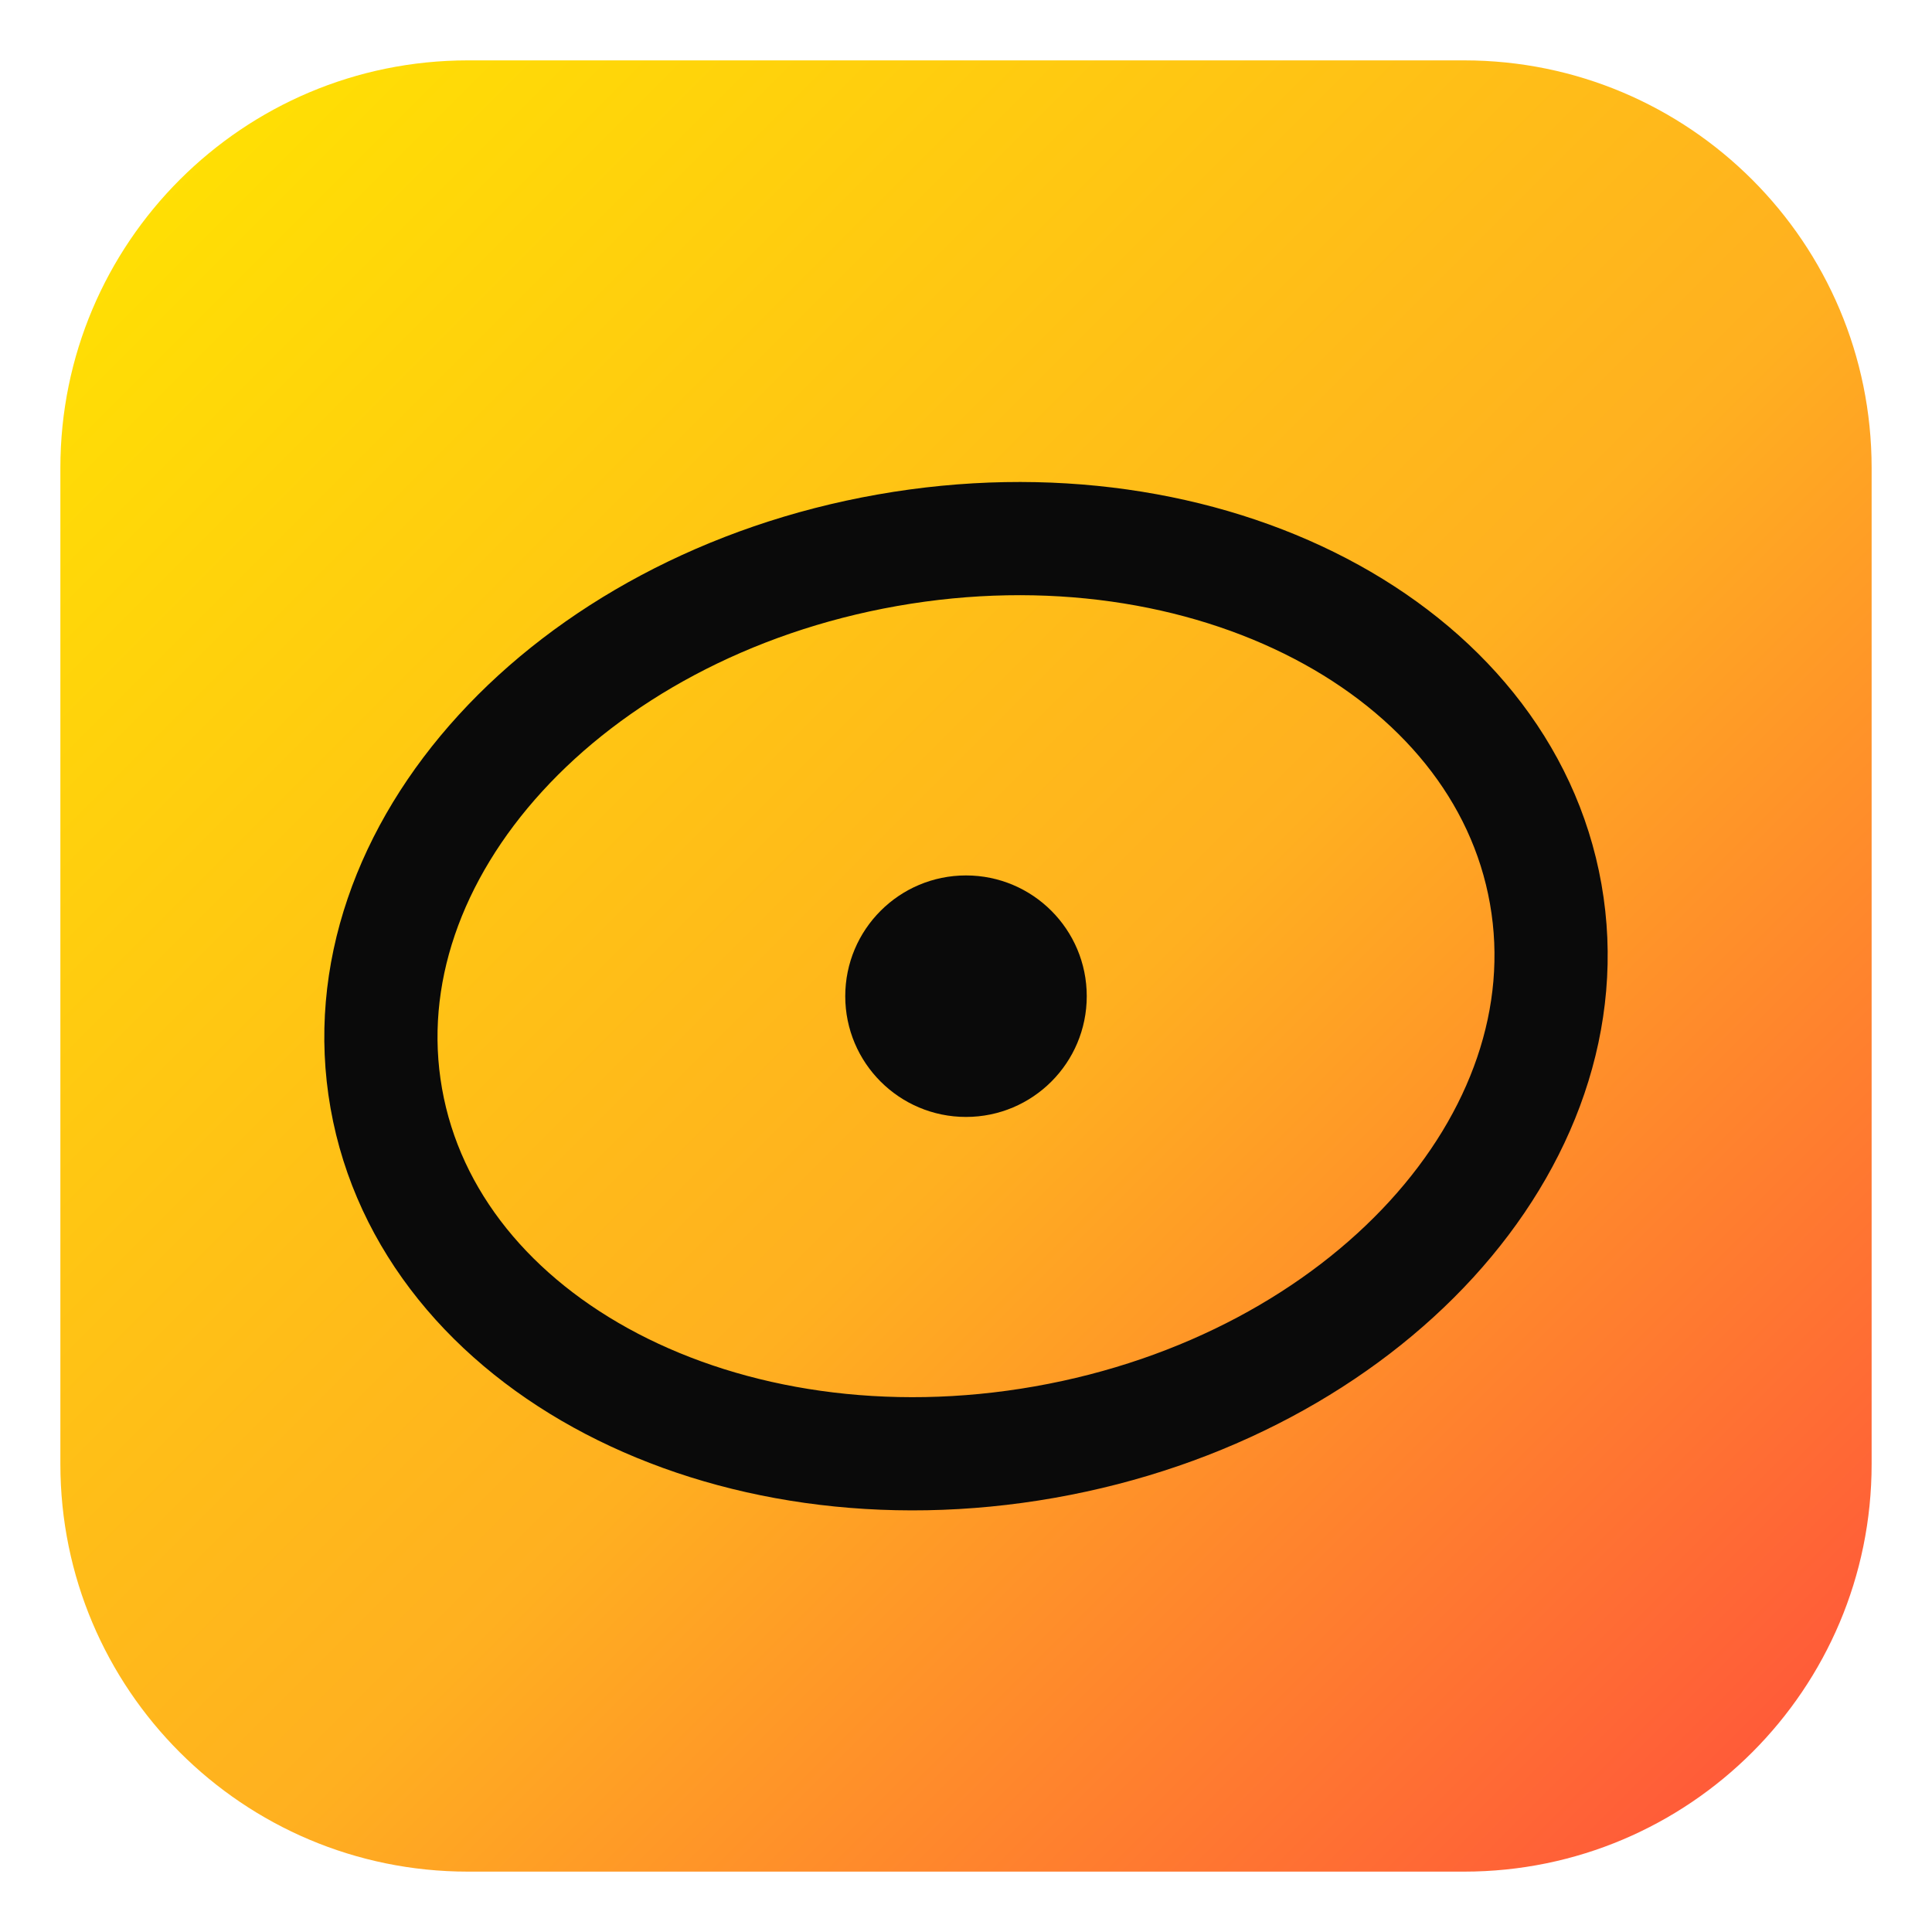
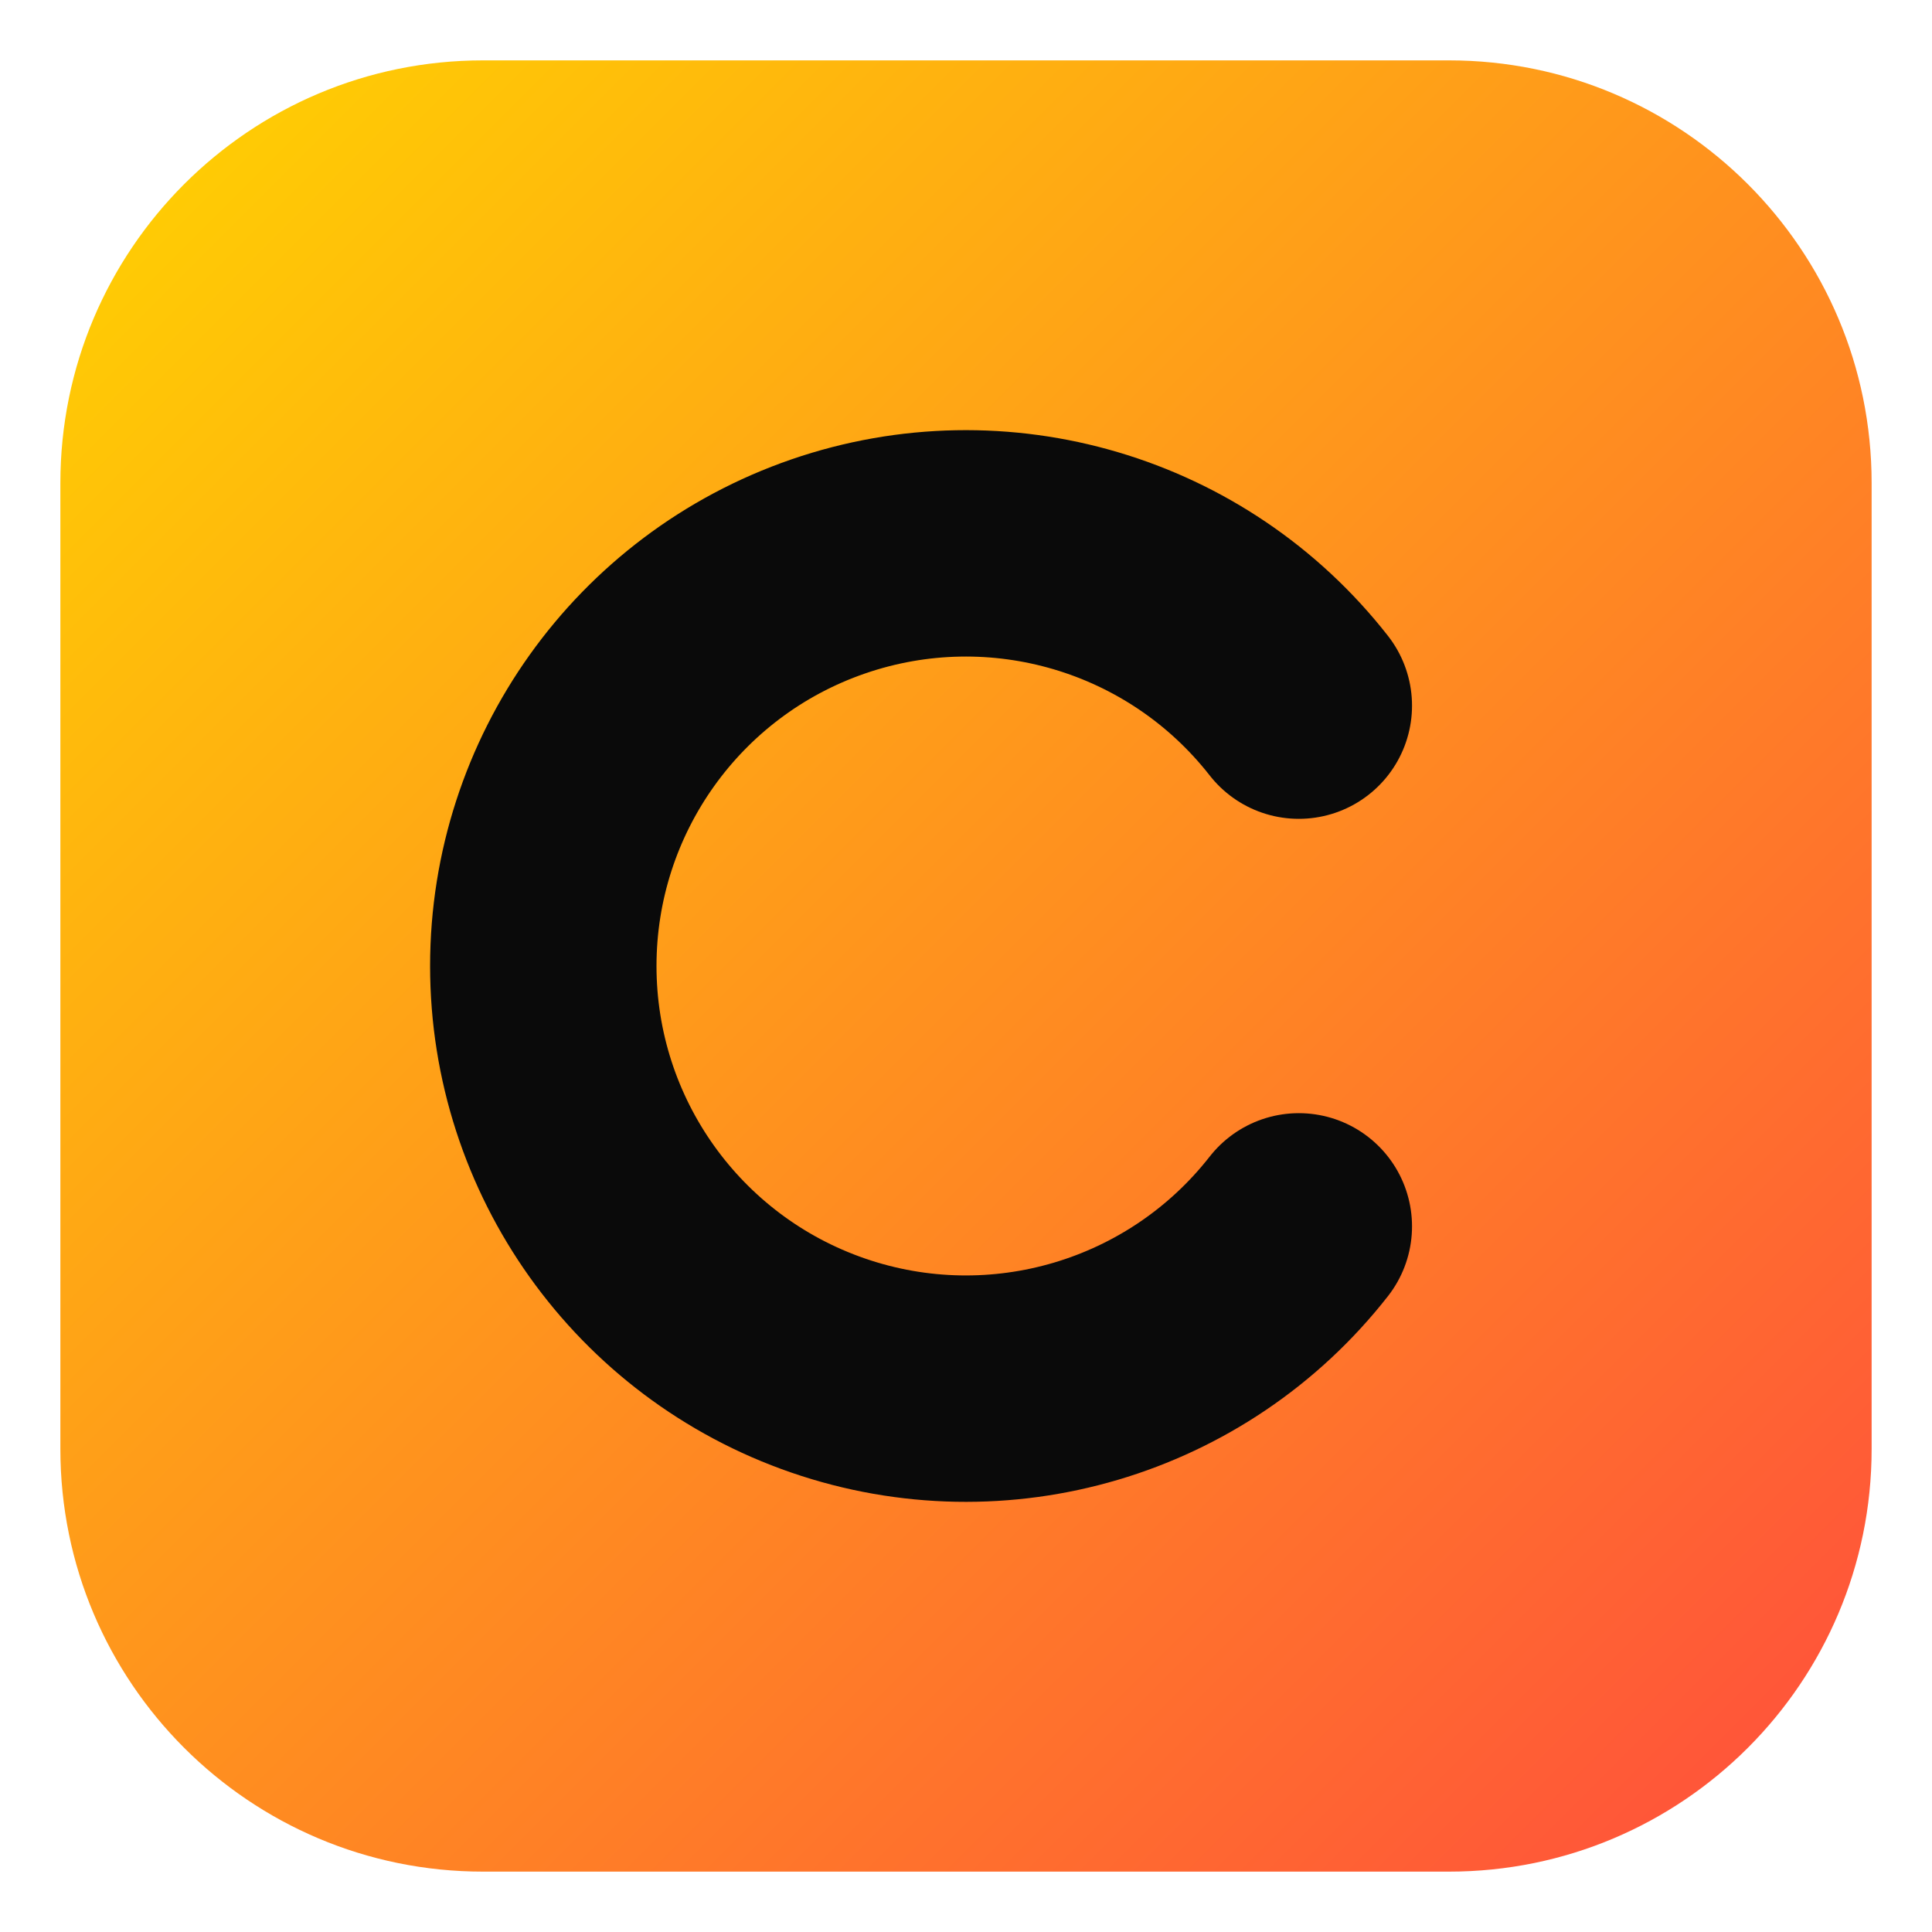
<svg xmlns="http://www.w3.org/2000/svg" width="256" height="256" viewBox="0 0 256 256">
  <defs>
    <linearGradient id="g" x1="0" y1="0" x2="1" y2="1">
-       <stop offset="0" stop-color="#FFE500" />
-       <stop offset="0.55" stop-color="#FFB020" />
+       <stop offset="0" stop-color="#FFD400" />
      <stop offset="1" stop-color="#FF4D3D" />
    </linearGradient>
  </defs>
-   <rect x="8" y="8" width="240" height="240" rx="54" fill="url(#g)" />
-   <ellipse cx="128" cy="132" rx="78" ry="60" fill="none" stroke="#0A0A0A" stroke-width="15" transform="rotate(-10 128 132)" />
-   <circle cx="128" cy="132" r="16" fill="#0A0A0A" />
+   <rect x="8" y="8" width="240" height="240" rx="56" fill="url(#g)" />
+   <path d="M172.1 93.5 A56 56 0 1 0 172.1 162.5" fill="none" stroke="#0A0A0A" stroke-width="30" stroke-linecap="round" />
</svg>
